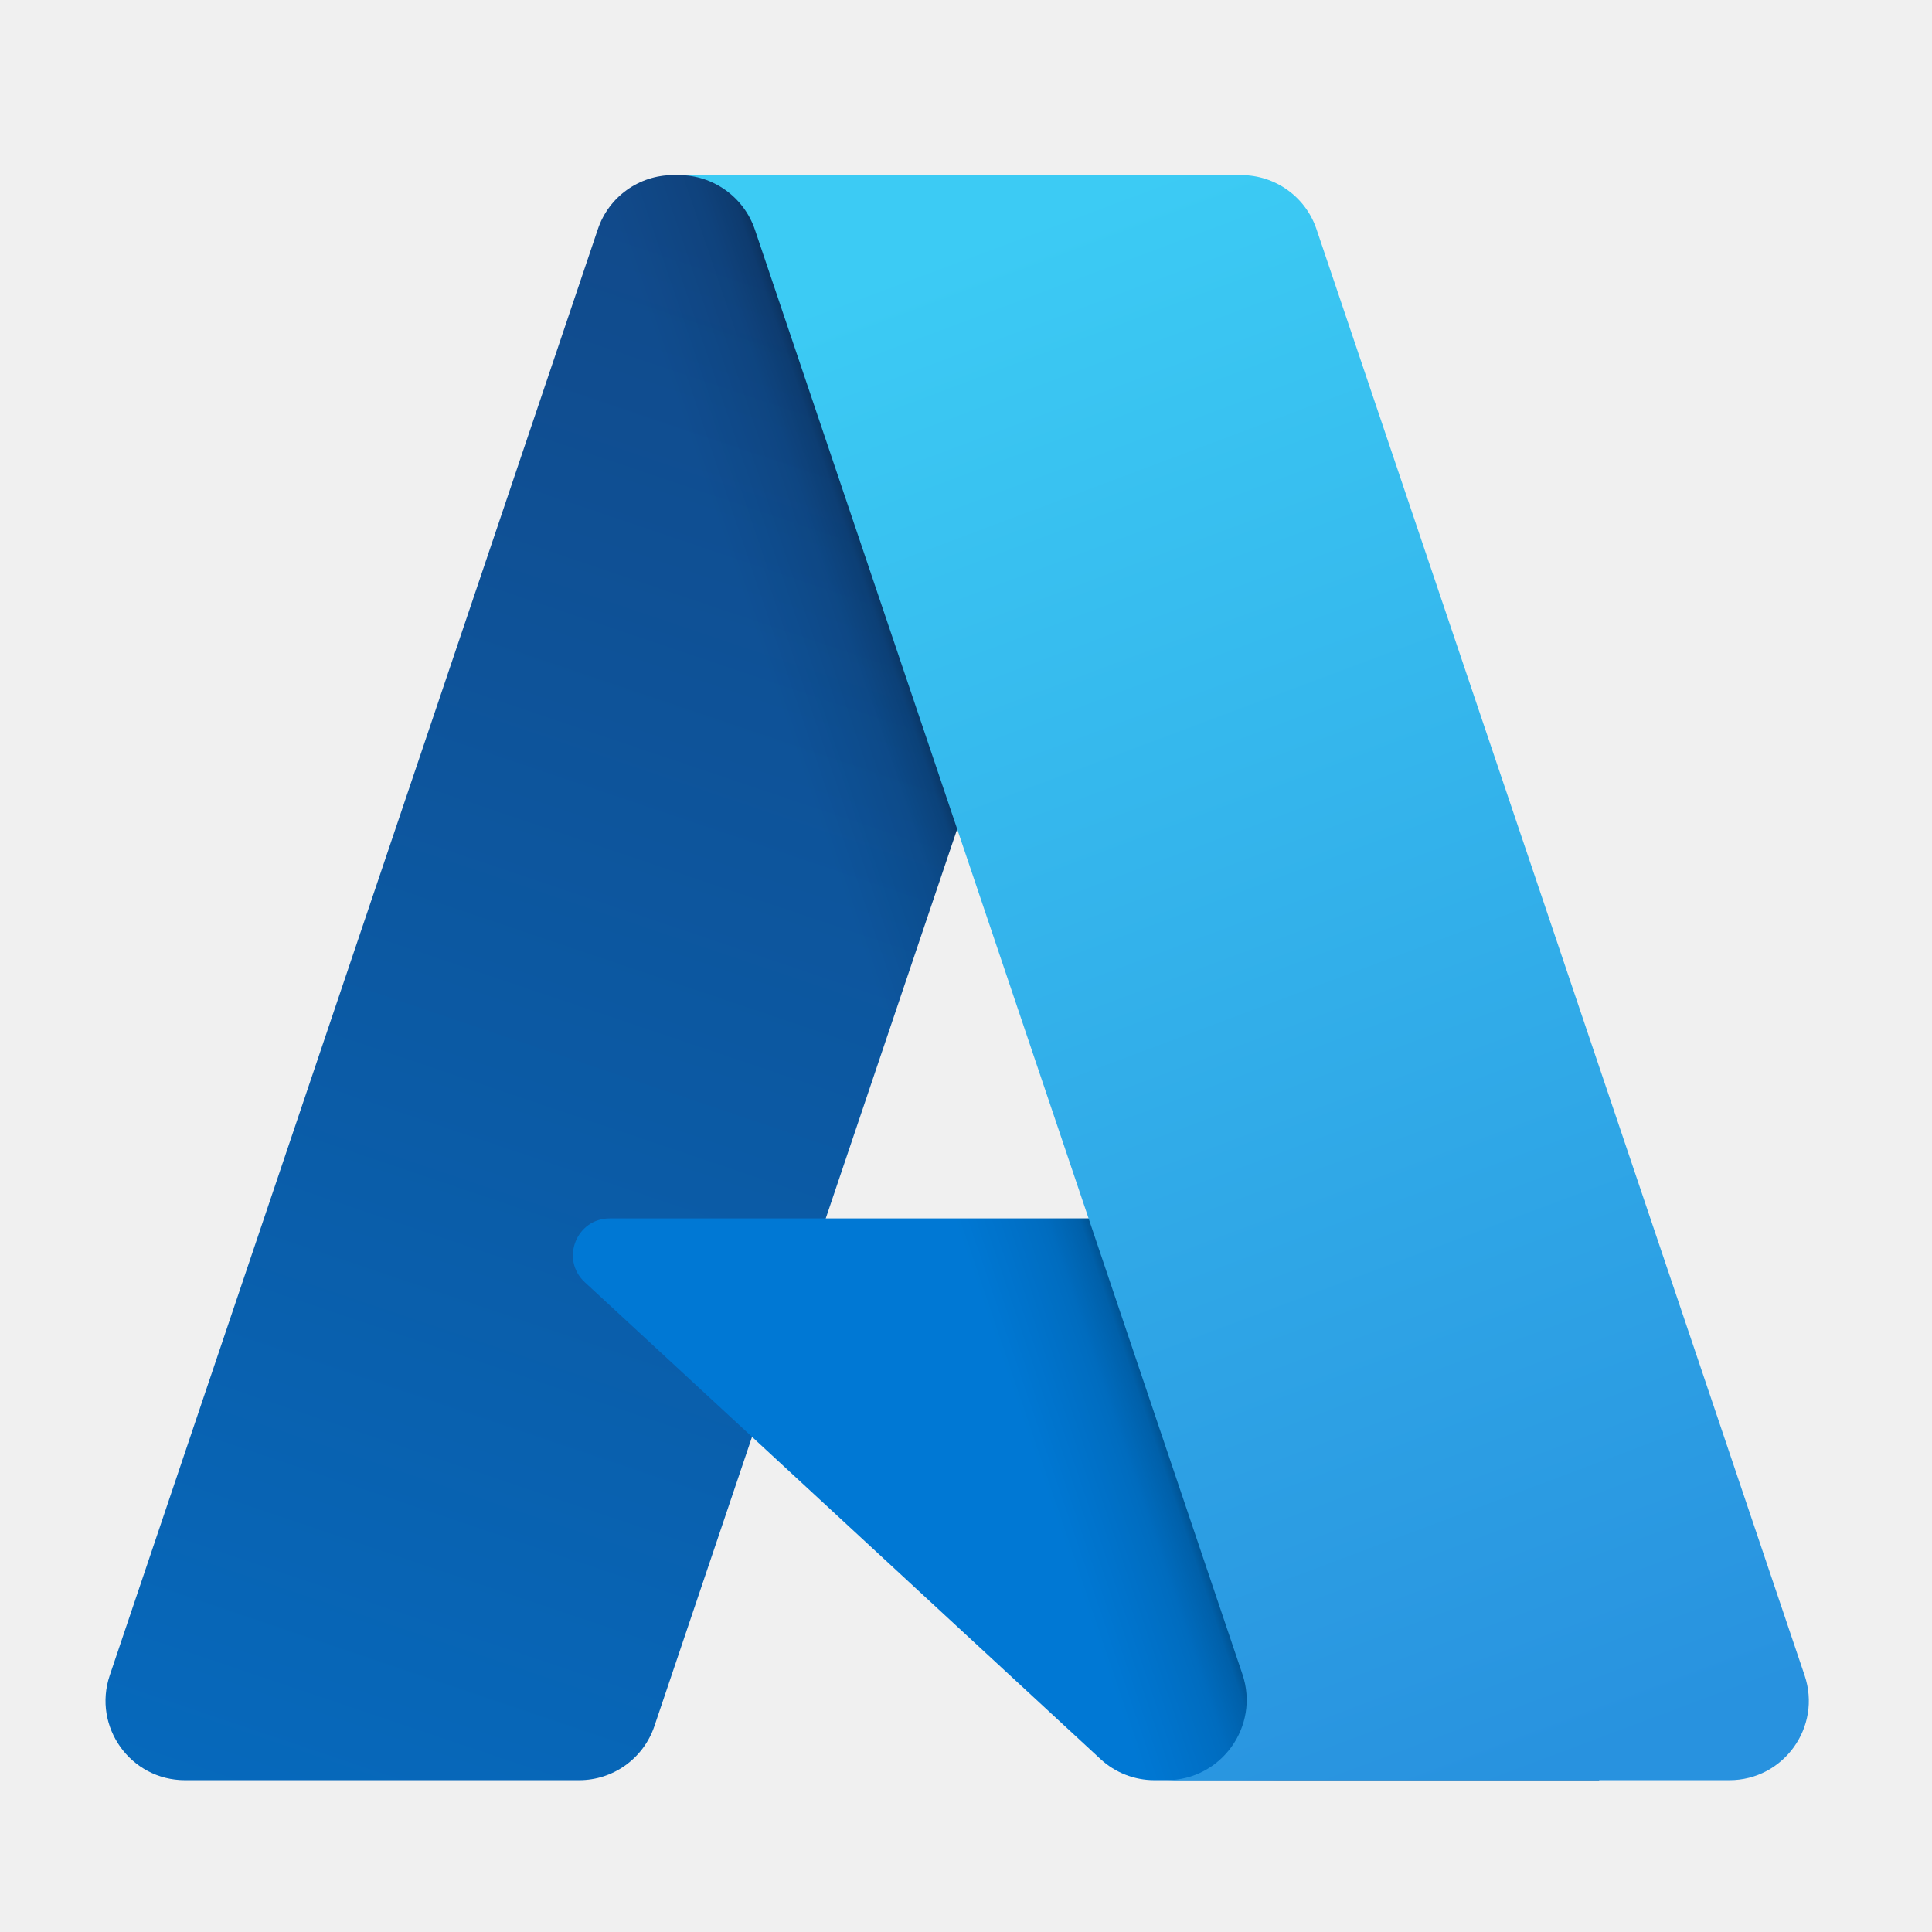
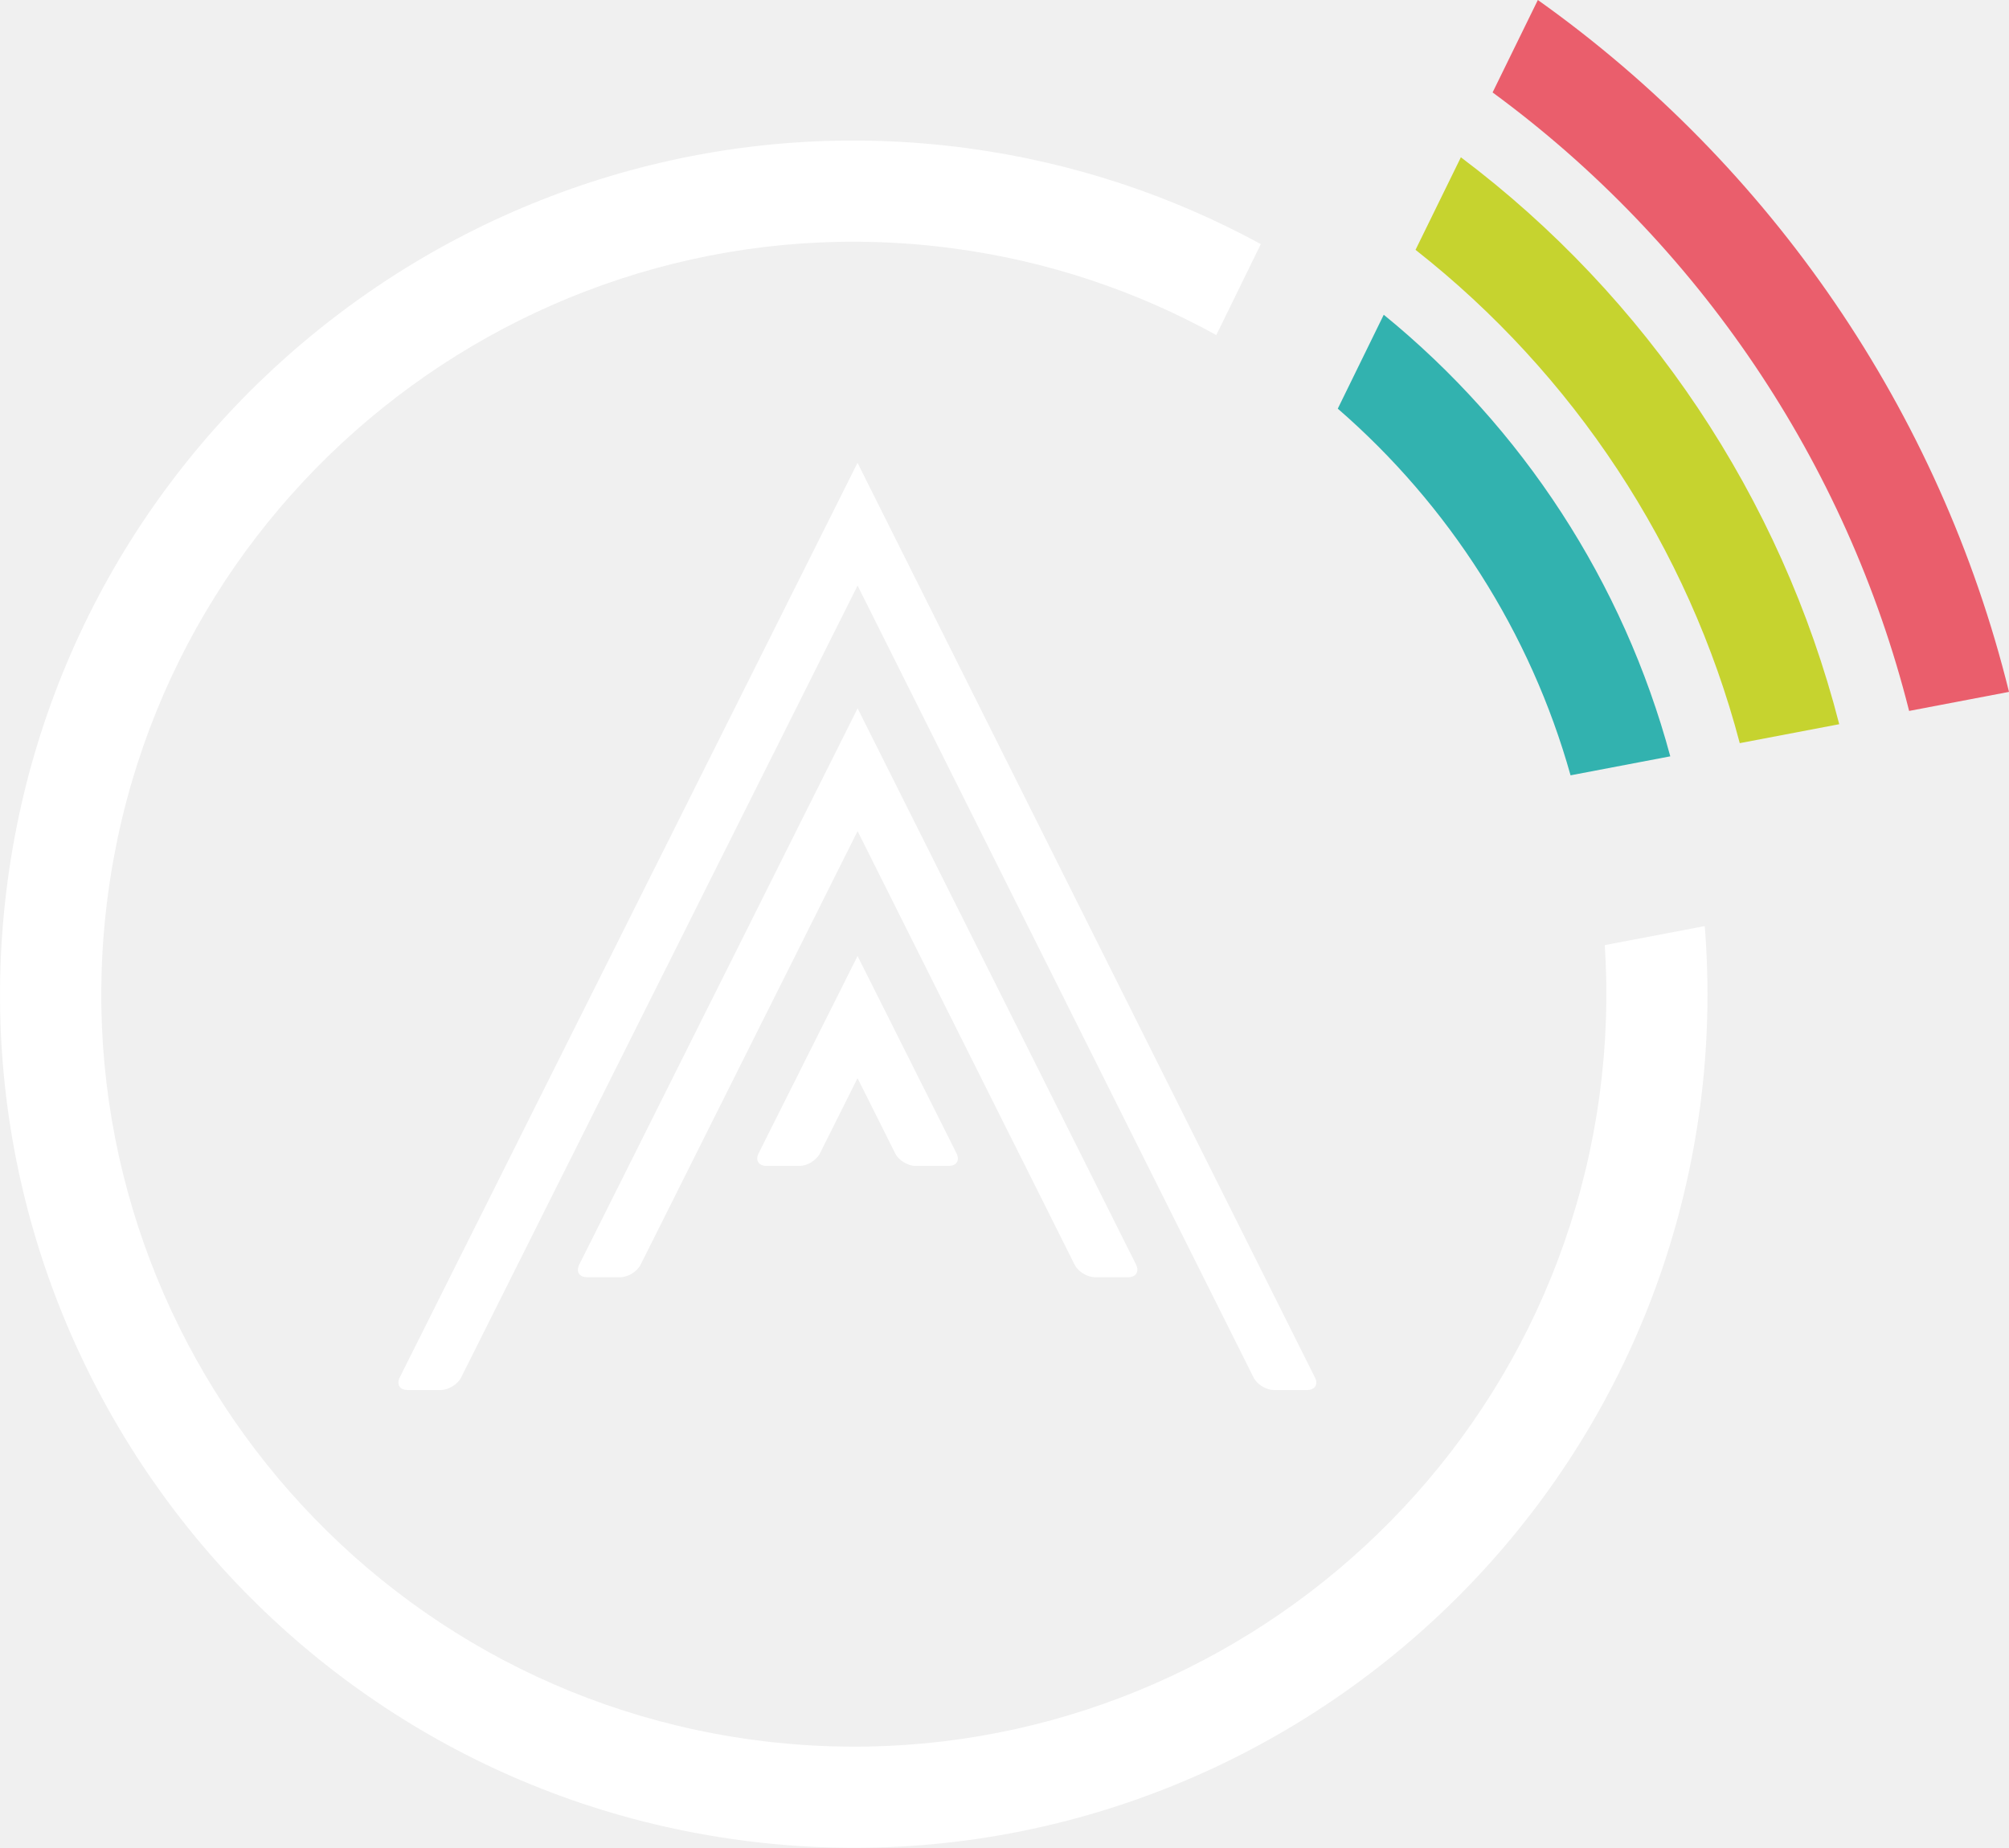
- <svg xmlns="http://www.w3.org/2000/svg" width="100%" height="100%" viewBox="0 0 65 65" fill="none">
-   <path d="M20.115 7.708C20.481 6.622 21.499 5.892 22.645 5.892H39.628L22.016 58.075C21.649 59.161 20.632 59.892 19.486 59.892H6.222C4.395 59.892 3.108 58.098 3.692 56.368L20.115 7.708Z" fill="url(#paint0_linear_2532_530598)" />
-   <path d="M47.224 40.992H20.514C19.388 40.992 18.847 42.374 19.674 43.138L37.025 59.182C37.519 59.639 38.166 59.892 38.838 59.892H53.803L47.224 40.992Z" fill="#0078D4" />
-   <path d="M22.645 5.892C21.499 5.892 20.481 6.622 20.115 7.708L3.692 56.368C3.108 58.098 4.395 59.892 6.222 59.892H19.486C20.631 59.892 21.649 59.161 22.016 58.075L25.283 48.394L36.834 59.174C37.328 59.635 37.979 59.892 38.655 59.892H53.803L47.224 40.992H27.781L39.628 5.892H22.645Z" fill="url(#paint1_linear_2532_530598)" />
-   <path d="M44.291 7.708C43.925 6.622 42.907 5.892 41.761 5.892H22.753H22.84C23.998 5.892 25.027 6.631 25.398 7.728L41.8 56.328C42.391 58.078 41.089 59.892 39.242 59.892H38.953H58.184C60.01 59.892 61.298 58.098 60.714 56.368L44.291 7.708Z" fill="url(#paint2_linear_2532_530598)" />
+ <svg xmlns="http://www.w3.org/2000/svg" id="Layer_1" data-name="Layer 1" viewBox="0 0 383.98 353.22">
  <defs>
-     <linearGradient id="paint0_linear_2532_530598" x1="22.551" y1="7.761" x2="4.939" y2="59.79" gradientUnits="userSpaceOnUse">
-       <stop stop-color="#114A8B" />
-       <stop offset="1" stop-color="#0669BC" />
-     </linearGradient>
-     <linearGradient id="paint1_linear_2532_530598" x1="36.622" y1="40.997" x2="32.551" y2="42.374" gradientUnits="userSpaceOnUse">
-       <stop stop-opacity="0.3" />
-       <stop offset="0.071" stop-opacity="0.2" />
-       <stop offset="0.321" stop-opacity="0.1" />
-       <stop offset="0.623" stop-opacity="0.05" />
-       <stop offset="1" stop-opacity="0" />
-     </linearGradient>
-     <linearGradient id="paint2_linear_2532_530598" x1="33.716" y1="7.761" x2="53.049" y2="59.267" gradientUnits="userSpaceOnUse">
-       <stop stop-color="#3CCBF4" />
-       <stop offset="1" stop-color="#2892DF" />
-     </linearGradient>
+     <style>
+       .cls-1 {
+         fill: #c6d32f;
+       }
+ 
+       .cls-1, .cls-2, .cls-3, .cls-4 {
+         stroke-width: 0px;
+       }
+ 
+       .cls-2 {
+         fill: #fff;
+       }
+ 
+       .cls-3 {
+         fill: #32b2af;
+       }
+ 
+       .cls-4 {
+         fill: #ea5e6c;
+       }
+     </style>
  </defs>
+   <path class="cls-2" d="m1.47,168.32c-11.98,89.17,50.81,171.46,139.99,183.44,89.17,11.98,171.46-50.81,183.45-139.99,1.58-11.75,1.82-23.38.92-34.74l-19.11,3.64c.61,9.35.32,18.9-.98,28.53-10.56,78.61-83.1,133.96-161.7,123.4-78.6-10.57-133.96-83.1-123.39-161.7C31.19,92.29,103.73,36.93,182.33,47.5c18.13,2.43,35.01,8.2,50.14,16.55l8.51-17.39c-16.96-9.23-35.83-15.61-56.08-18.33C95.74,16.35,13.45,79.15,1.47,168.32" />
+   <path class="cls-4" d="m293.93,0l-8.65,17.67c39.23,28.78,67.63,70.64,79.61,118.23l19.09-3.64c-13.2-53.56-45.45-100.56-90.05-132.26" />
+   <path class="cls-1" d="m279.22,30.06l-8.67,17.7c30.17,23.71,52.12,56.84,61.97,94.3l19.01-3.62c-11.11-43.42-36.83-81.67-72.32-108.38" />
+   <path class="cls-3" d="m264.47,60.18l-8.78,17.94c21.22,18.41,36.83,42.77,44.49,70.09l19.06-3.63c-8.96-33.29-28.29-62.85-54.76-84.41" />
+   <path class="cls-2" d="m251.32,263.31l-87.42-174.84-87.5,174.84c-.66,1.32,0,2.4,1.48,2.4h6.37c1.48,0,3.23-1.08,3.89-2.4l75.77-151.37,75.68,151.37c.66,1.32,2.4,2.4,3.88,2.4h6.37c1.48,0,2.15-1.08,1.49-2.4" />
+   <path class="cls-2" d="m163.91,182.74l-18.92,37.73c-.66,1.32,0,2.4,1.48,2.4h6.37c1.47,0,3.22-1.08,3.88-2.4l7.18-14.37,7.19,14.37c.65,1.32,2.4,2.4,3.88,2.4h6.37c1.48,0,2.15-1.08,1.48-2.4l-18.92-37.73Z" />
+   <path class="cls-2" d="m163.91,135.41l-53.2,106.34c-.66,1.32,0,2.4,1.48,2.4h6.37c1.47,0,3.23-1.08,3.88-2.4l40.27-80.47,1.2-2.4,41.48,82.87c.66,1.32,2.41,2.4,3.89,2.4h6.37c1.48,0,2.14-1.08,1.49-2.4l-53.22-106.34Z" />
</svg>
